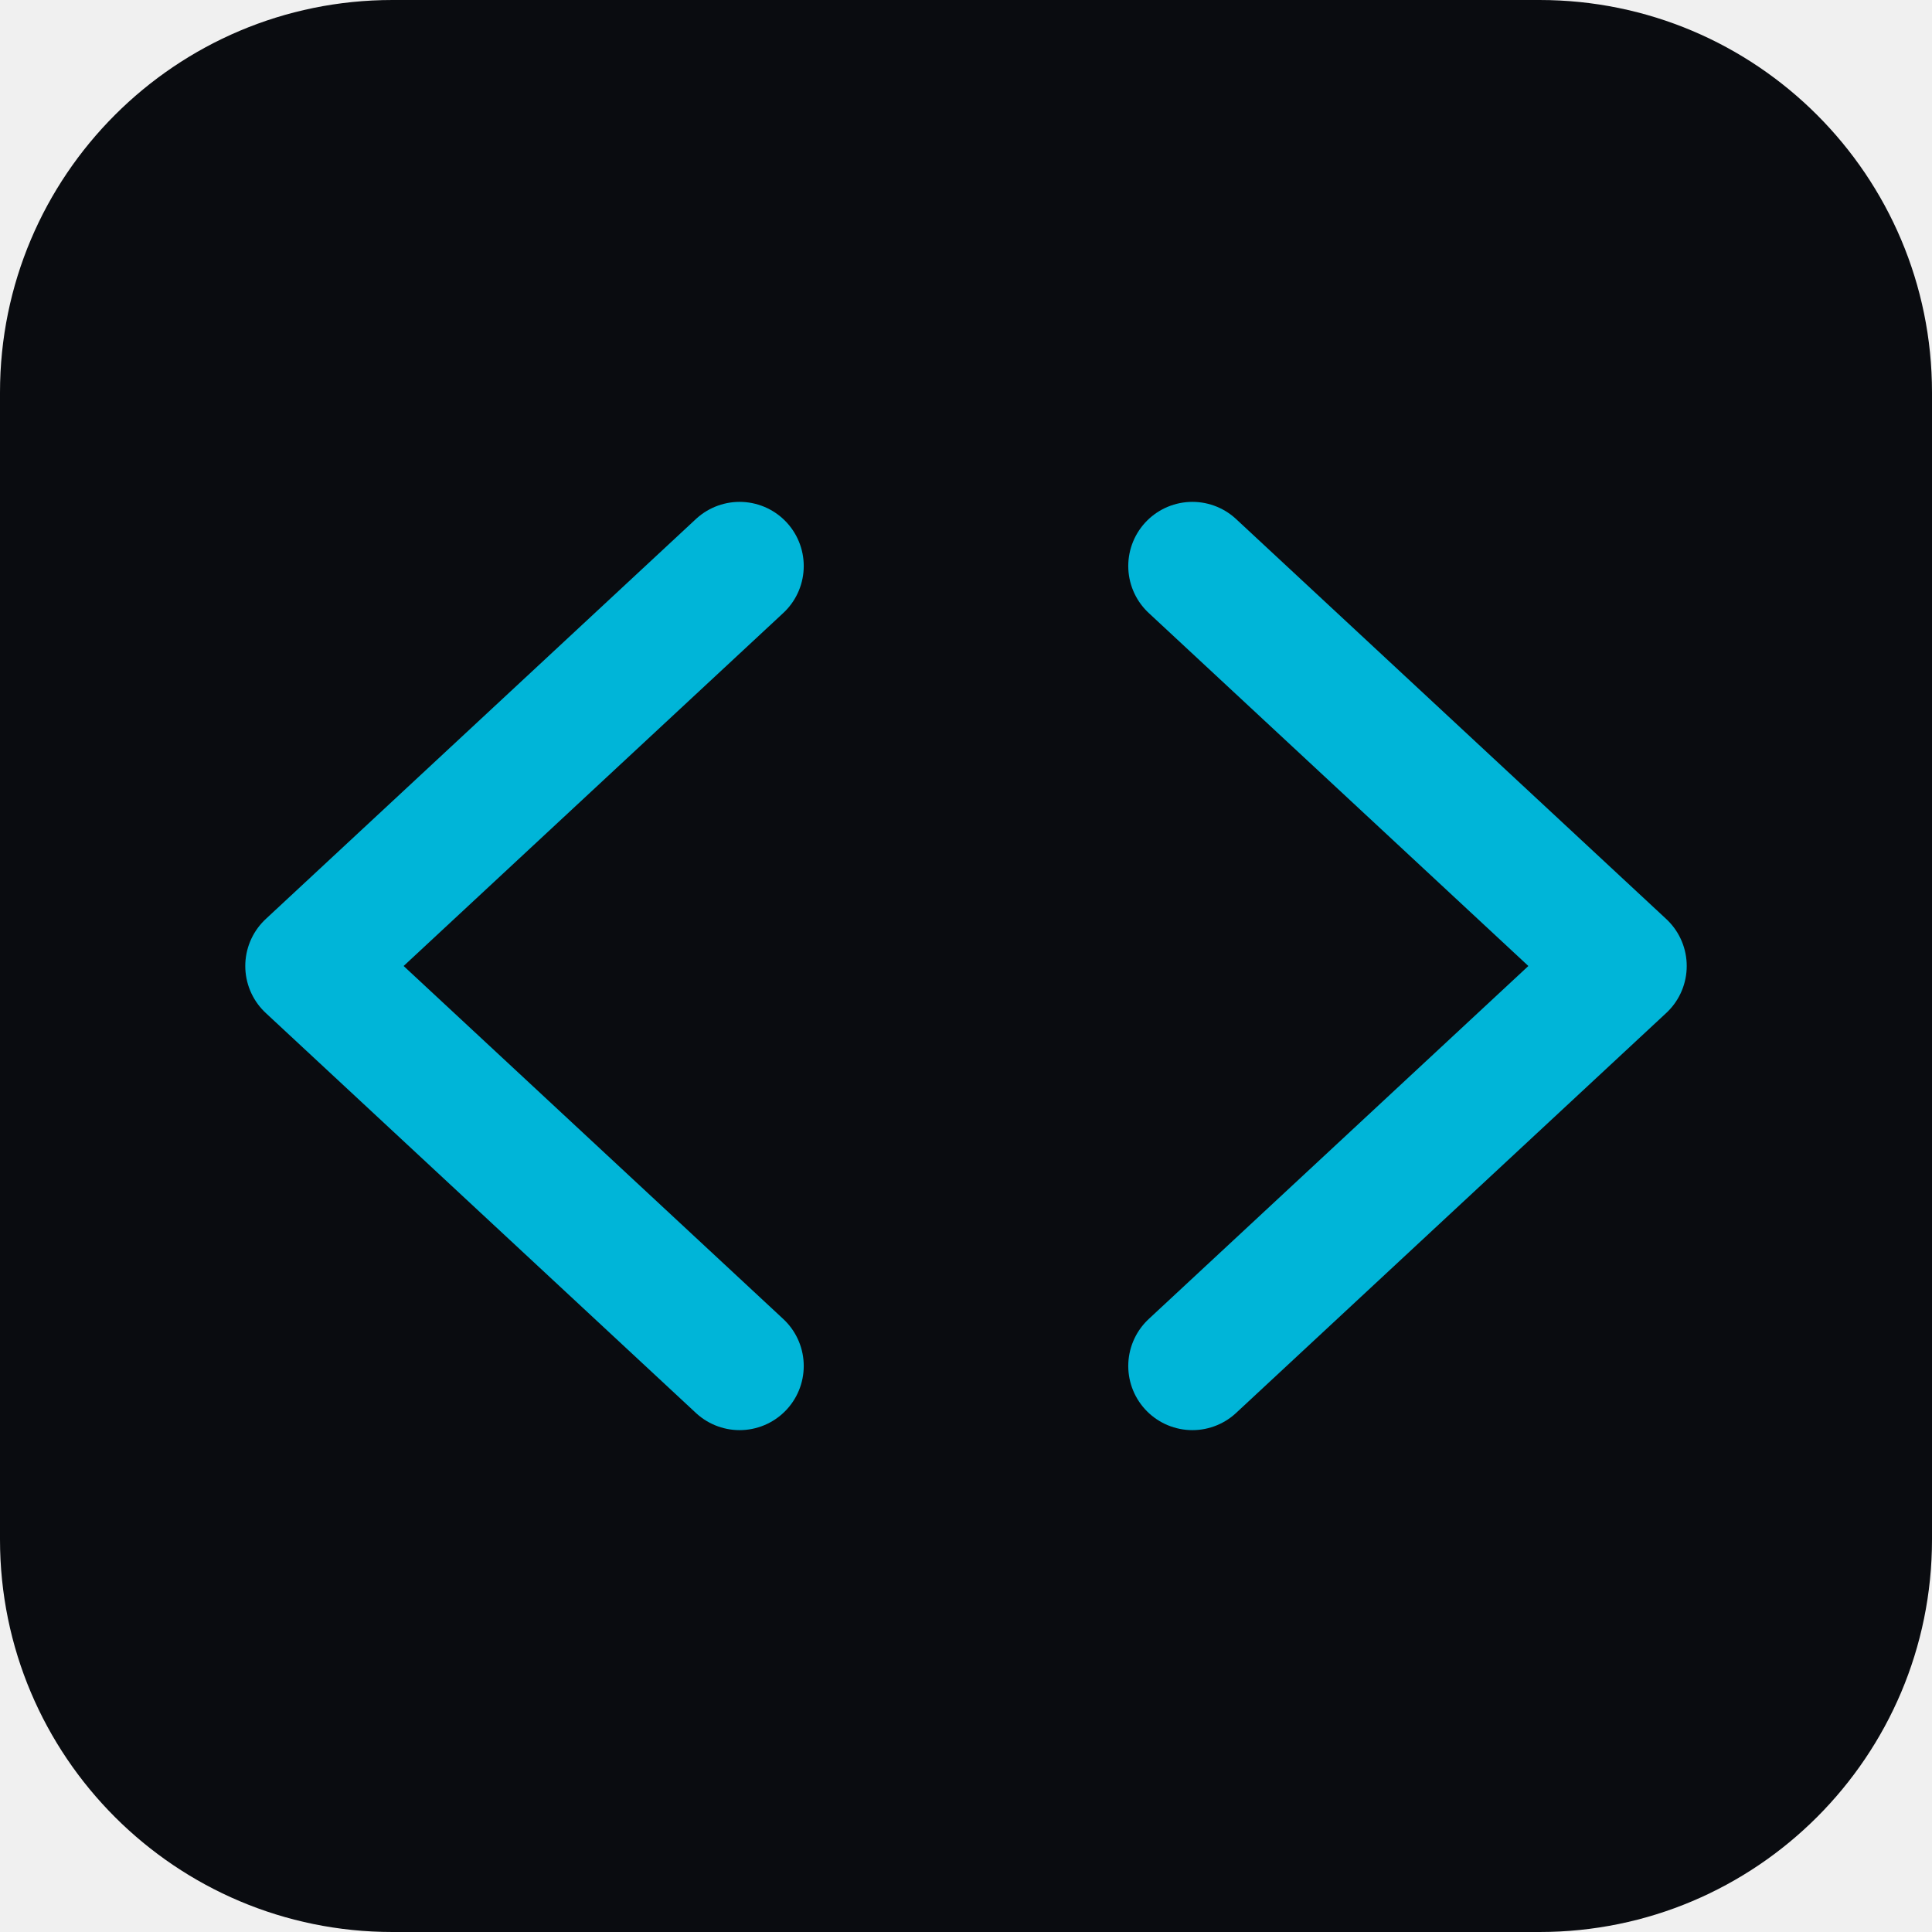
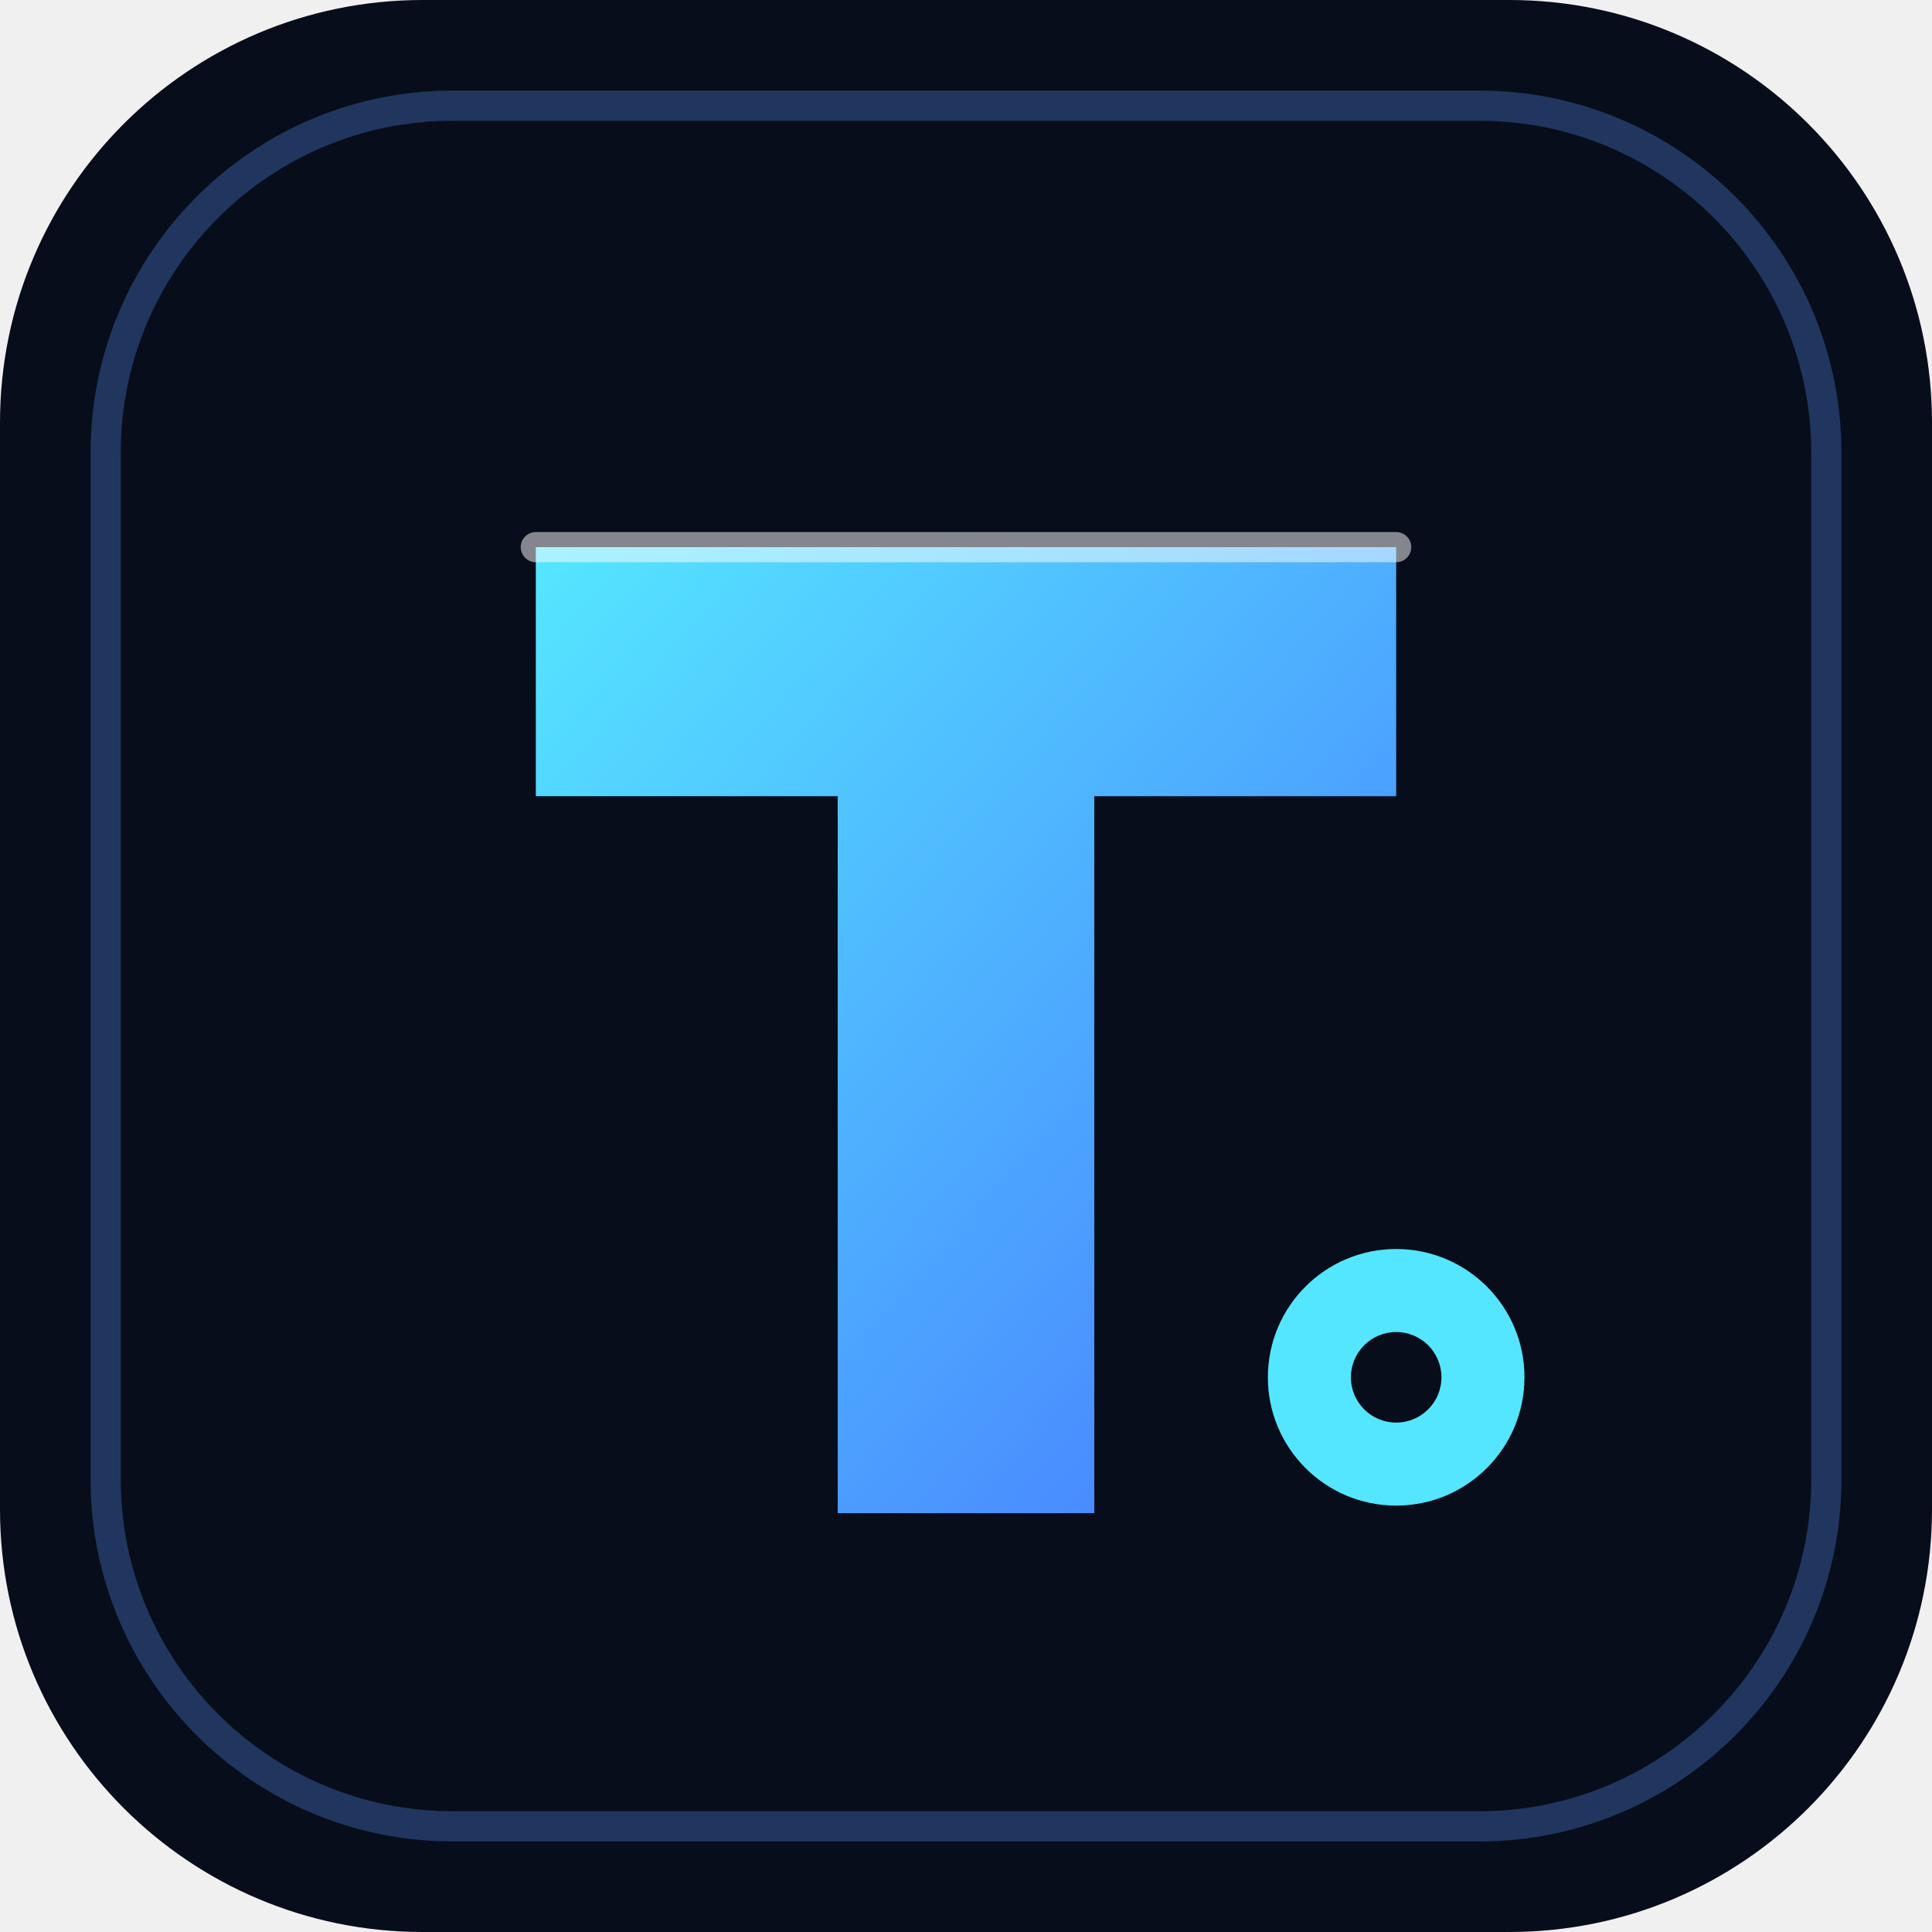
<svg xmlns="http://www.w3.org/2000/svg" viewBox="0 0 512 512">
-   <rect width="512" height="512" rx="104" fill="#0a0c10" />
-   <g fill="none" stroke="#00b5d8" stroke-width="34" stroke-linecap="round" stroke-linejoin="round">
-     <path d="M196 150 82 256l114 106M316 150l114 106-114 106" />
-   </g>
+   <defs>
+     <linearGradient id="g" x1="0" y1="0" x2="1" y2="1">
+       <stop offset="0" stop-color="#55e6ff" />
+       <stop offset="1" stop-color="#4778ff" />
+     </linearGradient>
+   </defs>
+   <rect width="512" height="512" rx="112" fill="#080d1b" />
+   <rect x="28" y="28" width="456" height="456" rx="92" fill="none" stroke="#20365f" stroke-width="8" />
+   <path d="M142 145h228v66h-80v190h-68V211h-80z" fill="url(#g)" />
+   <path d="M142 145h228" stroke="#fff" stroke-opacity=".5" stroke-width="8" stroke-linecap="round" />
+   <circle cx="370" cy="365" r="34" fill="#55e6ff" />
+   <circle cx="370" cy="365" r="12" fill="#080d1b" />
</svg>
